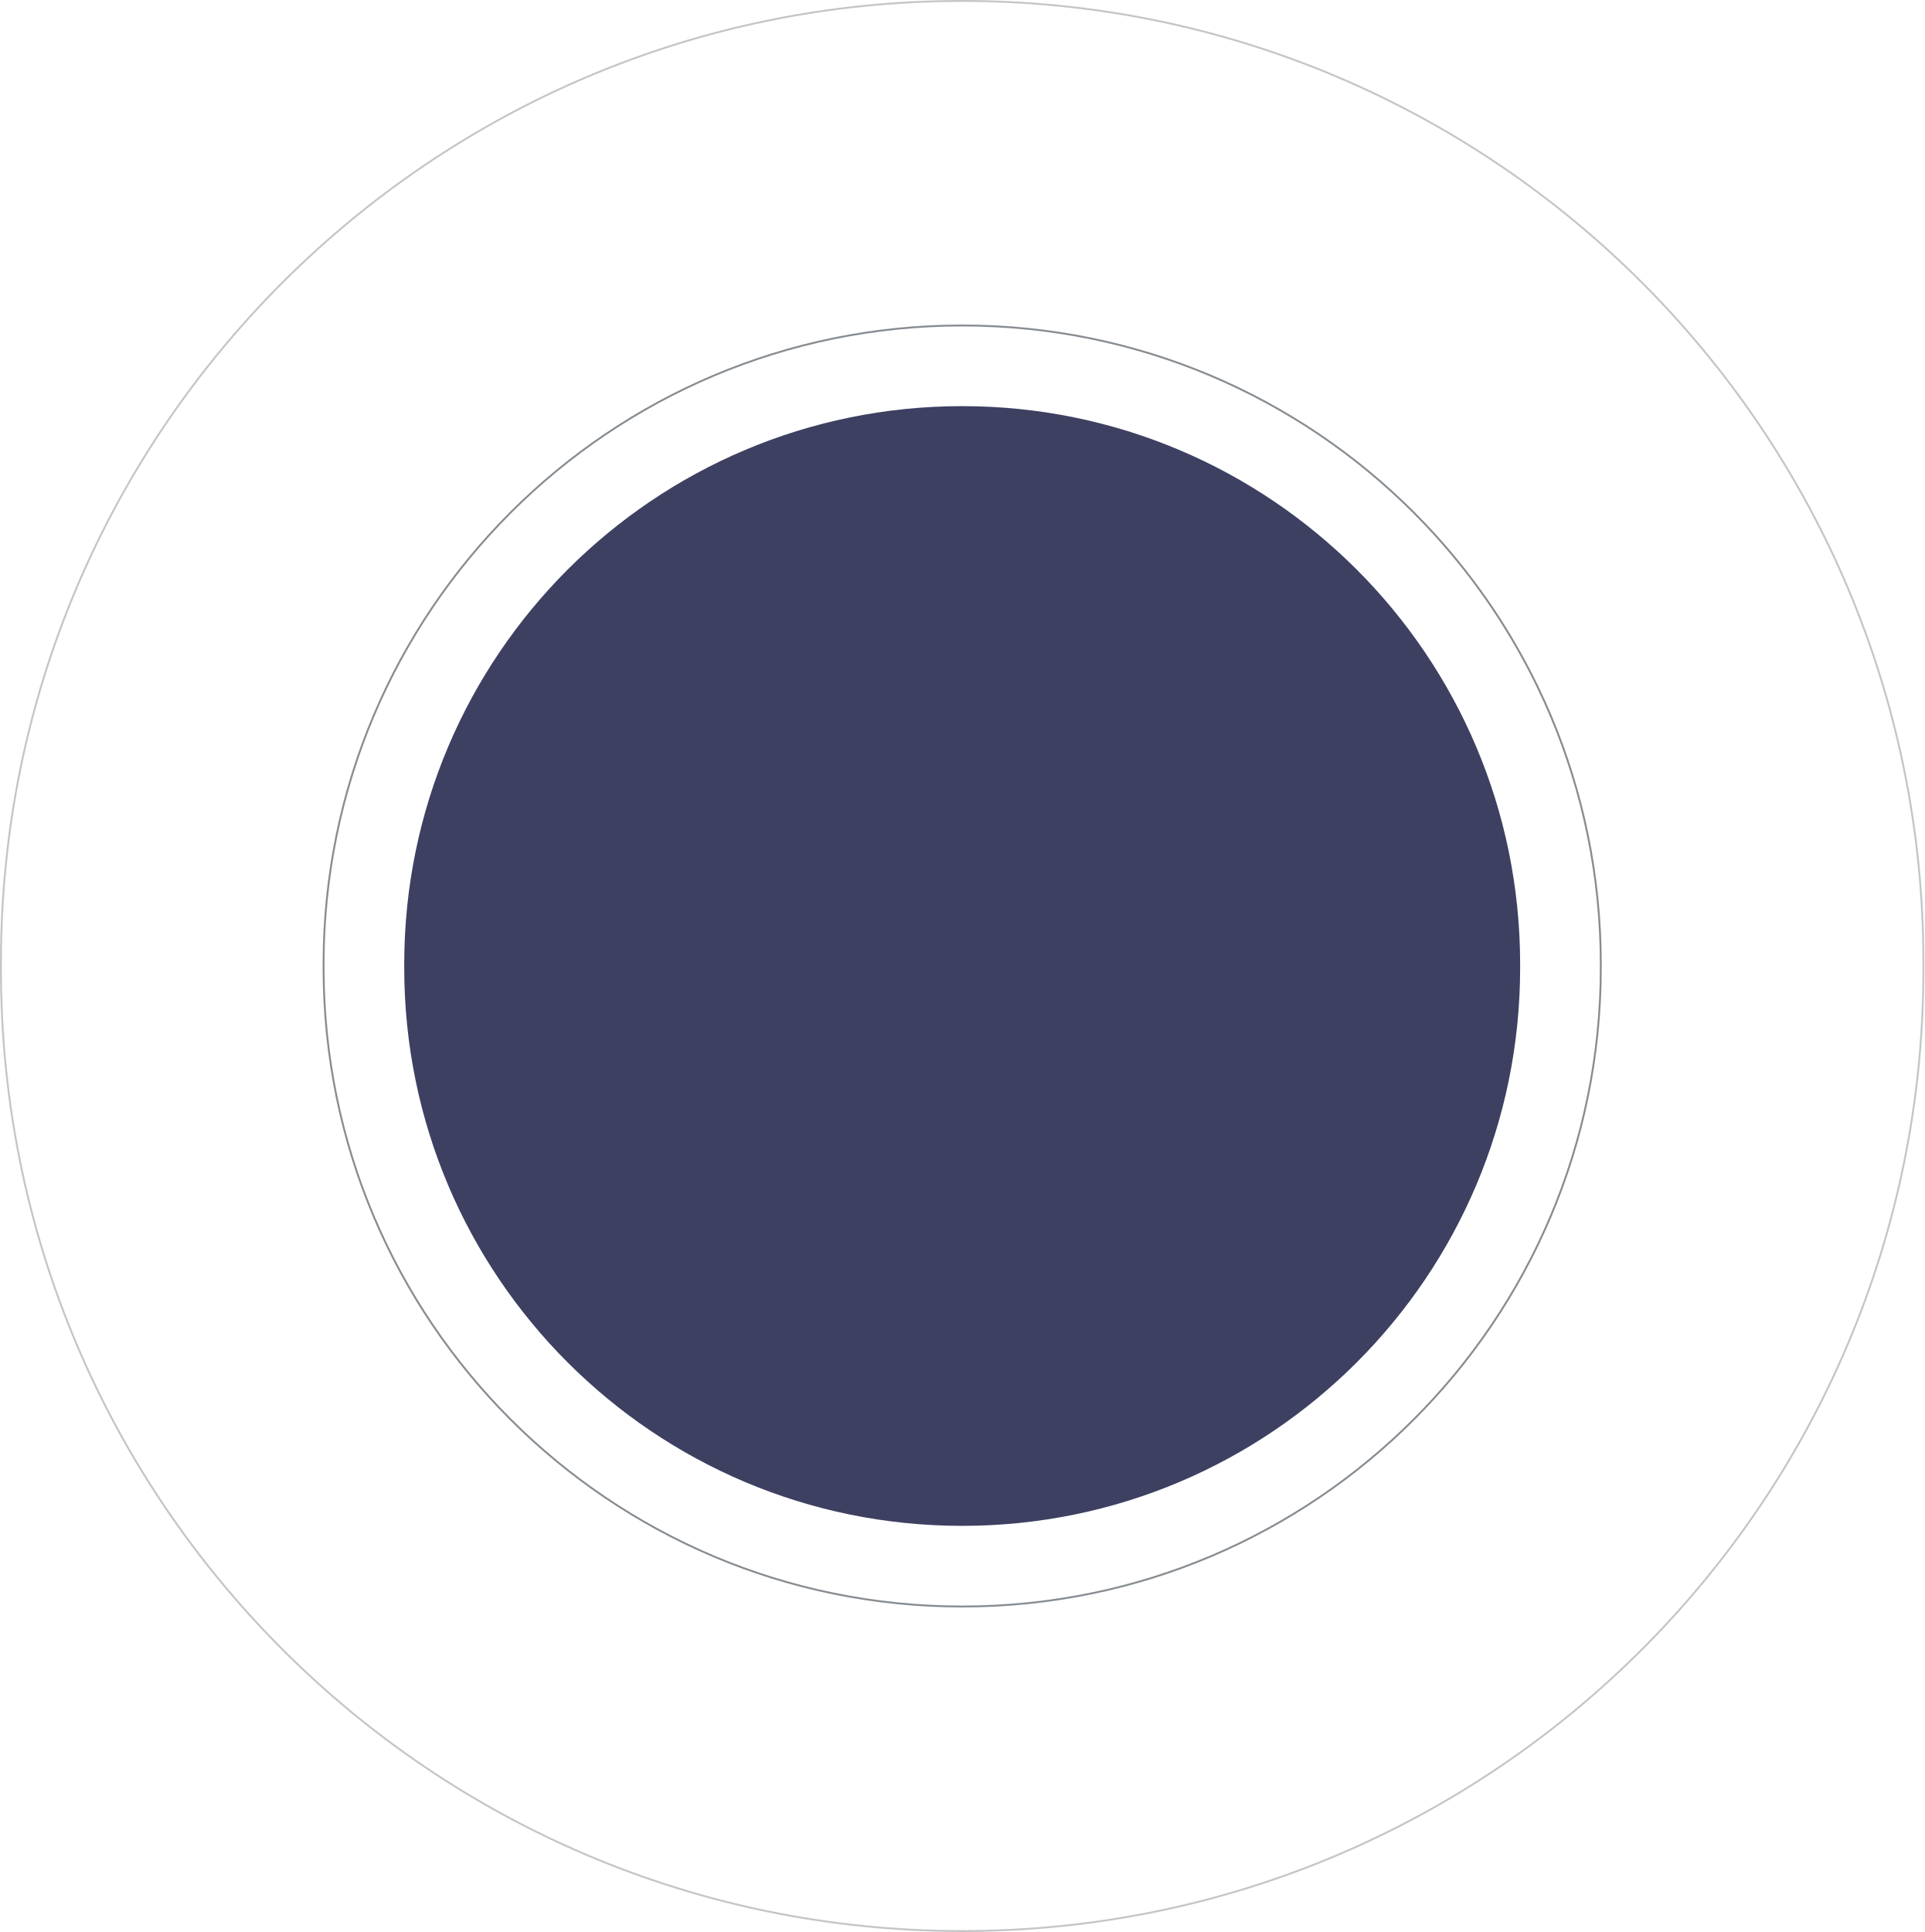
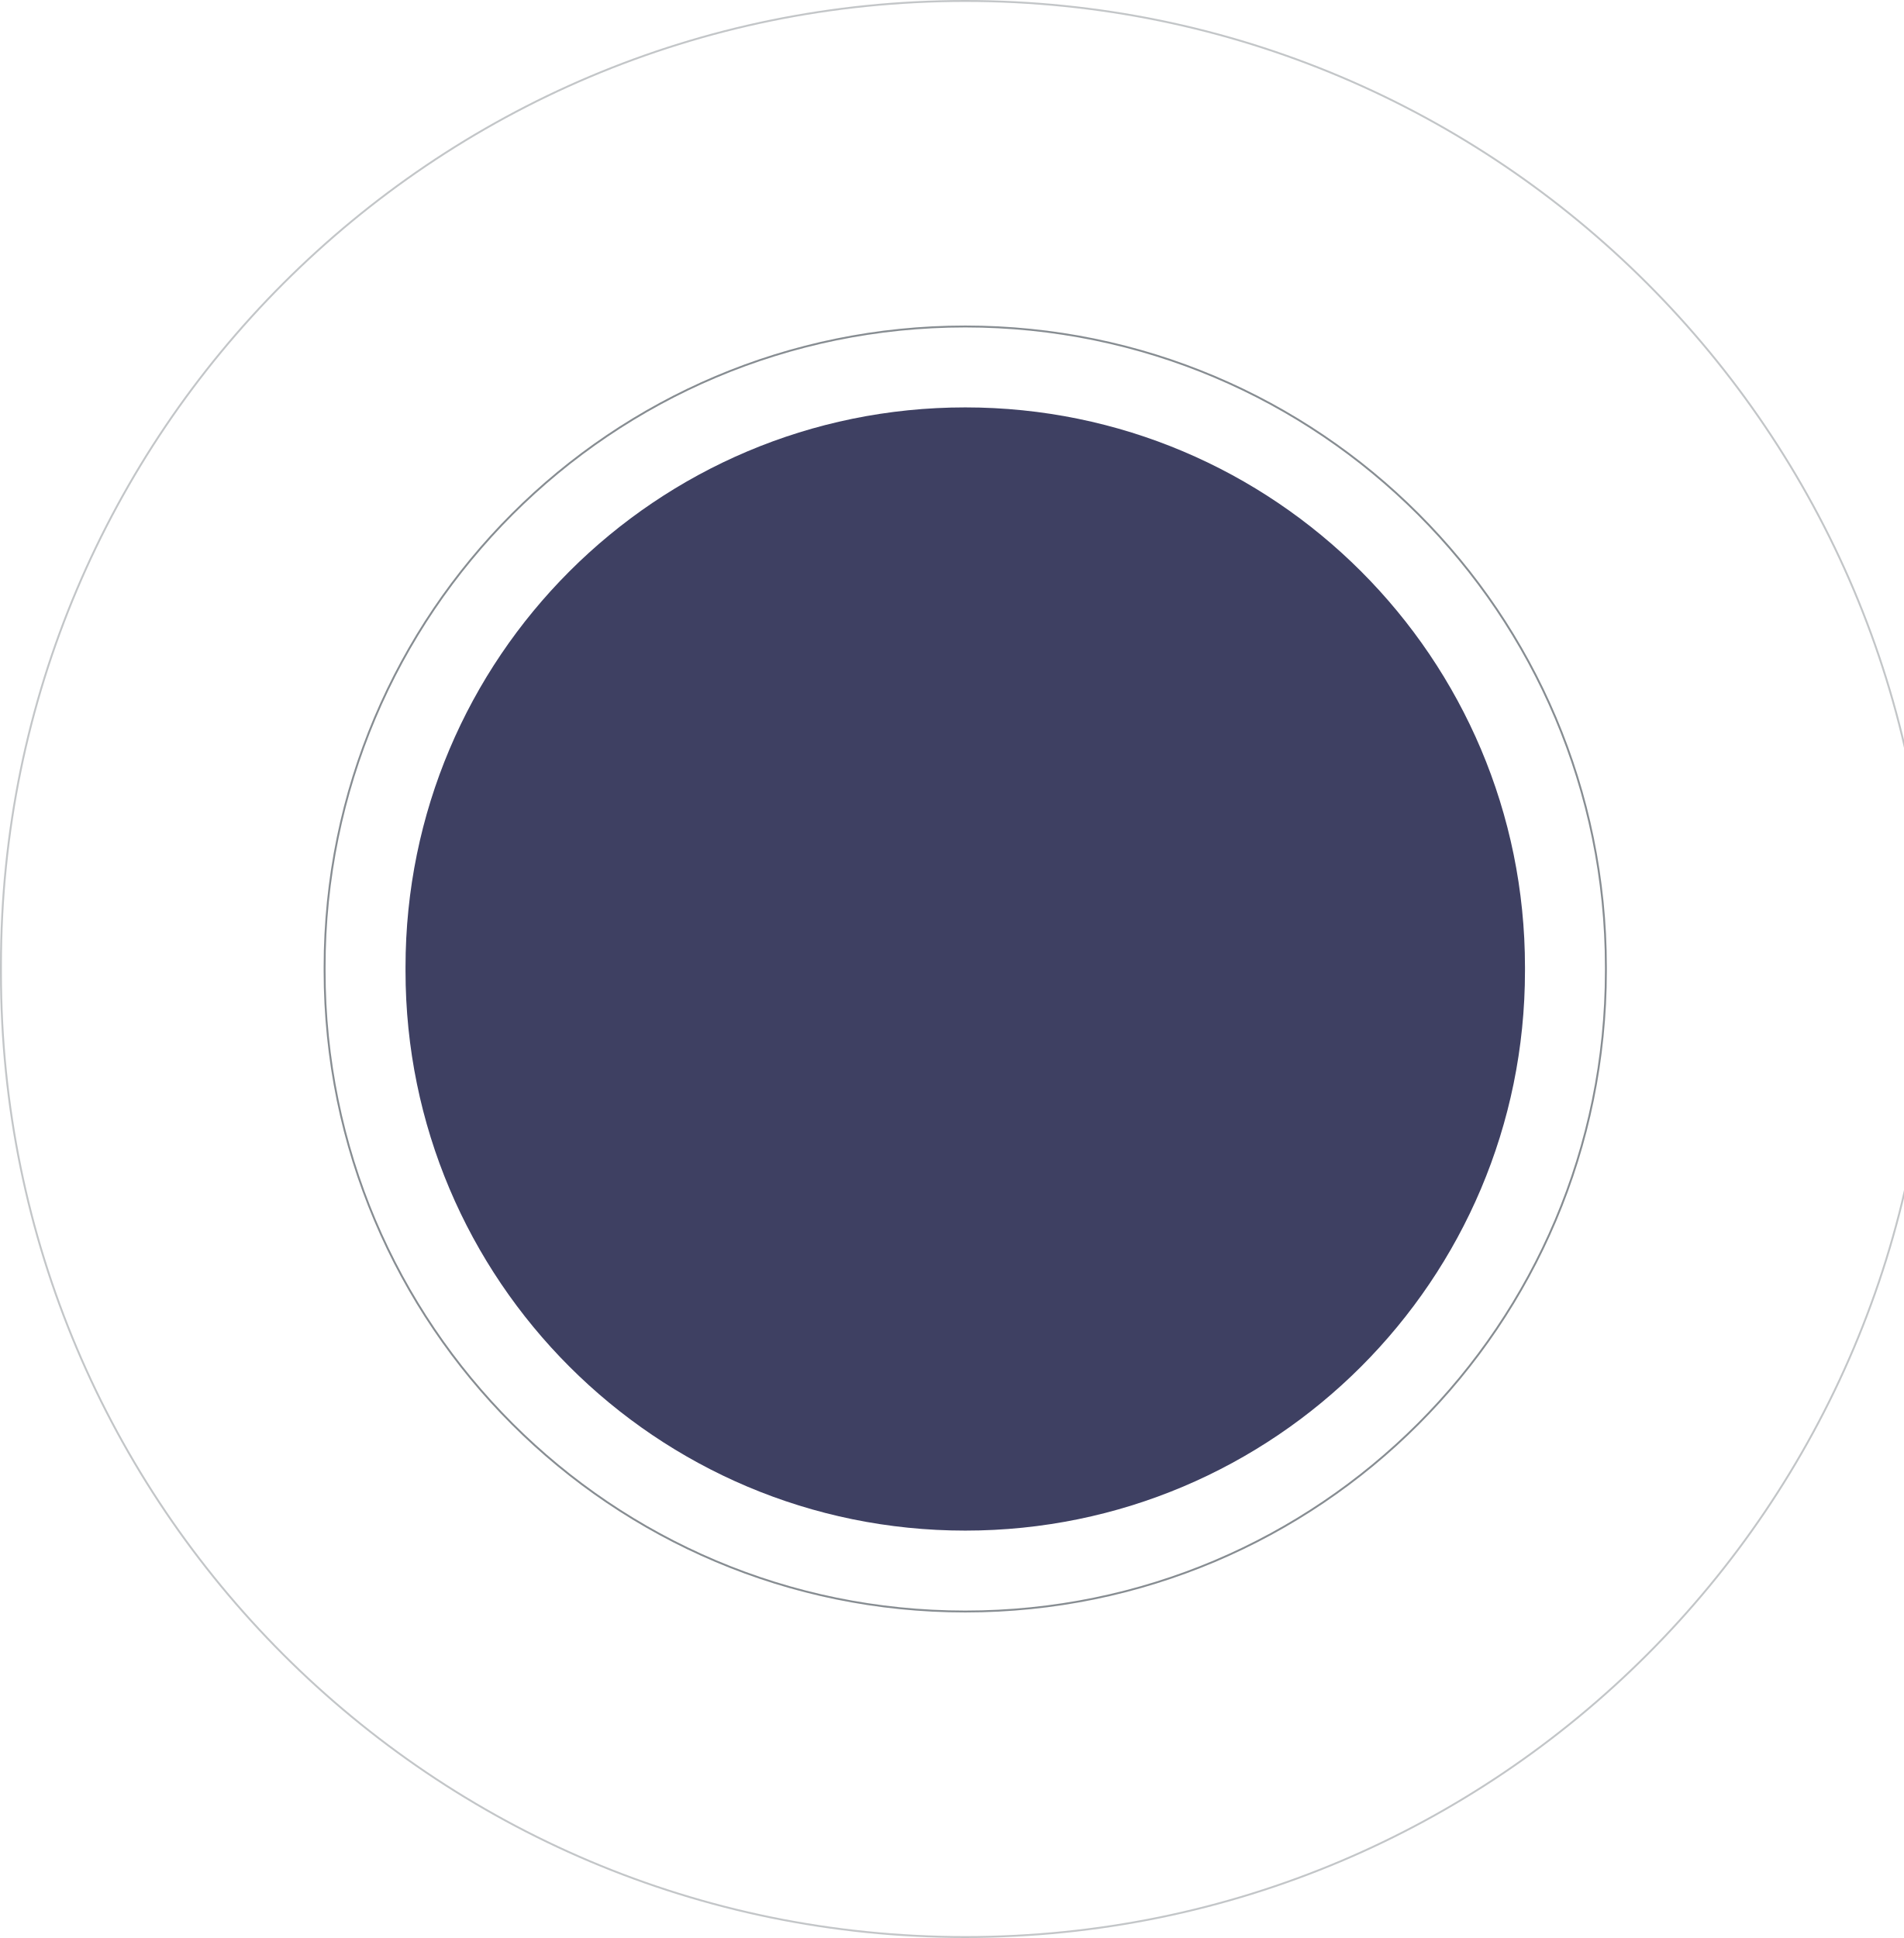
- <svg xmlns="http://www.w3.org/2000/svg" width="1014" height="1018">
+ <svg xmlns="http://www.w3.org/2000/svg" width="1000" height="1018" style="position:relative; left: -150px; top: -450px;">
  <g transform="matrix(1 0 0 -1 0 1018)" fill="none" fill-rule="evenodd">
    <rect fill="#3E4062" x="213" y="214" width="588" height="590" rx="294" />
    <rect stroke="#878D92" opacity=".5" x=".5" y=".5" width="1013" height="1017" rx="506.5" />
    <rect stroke="#878D92" x="170.5" y="171.5" width="673" height="675" rx="336.5" />
  </g>
</svg>
